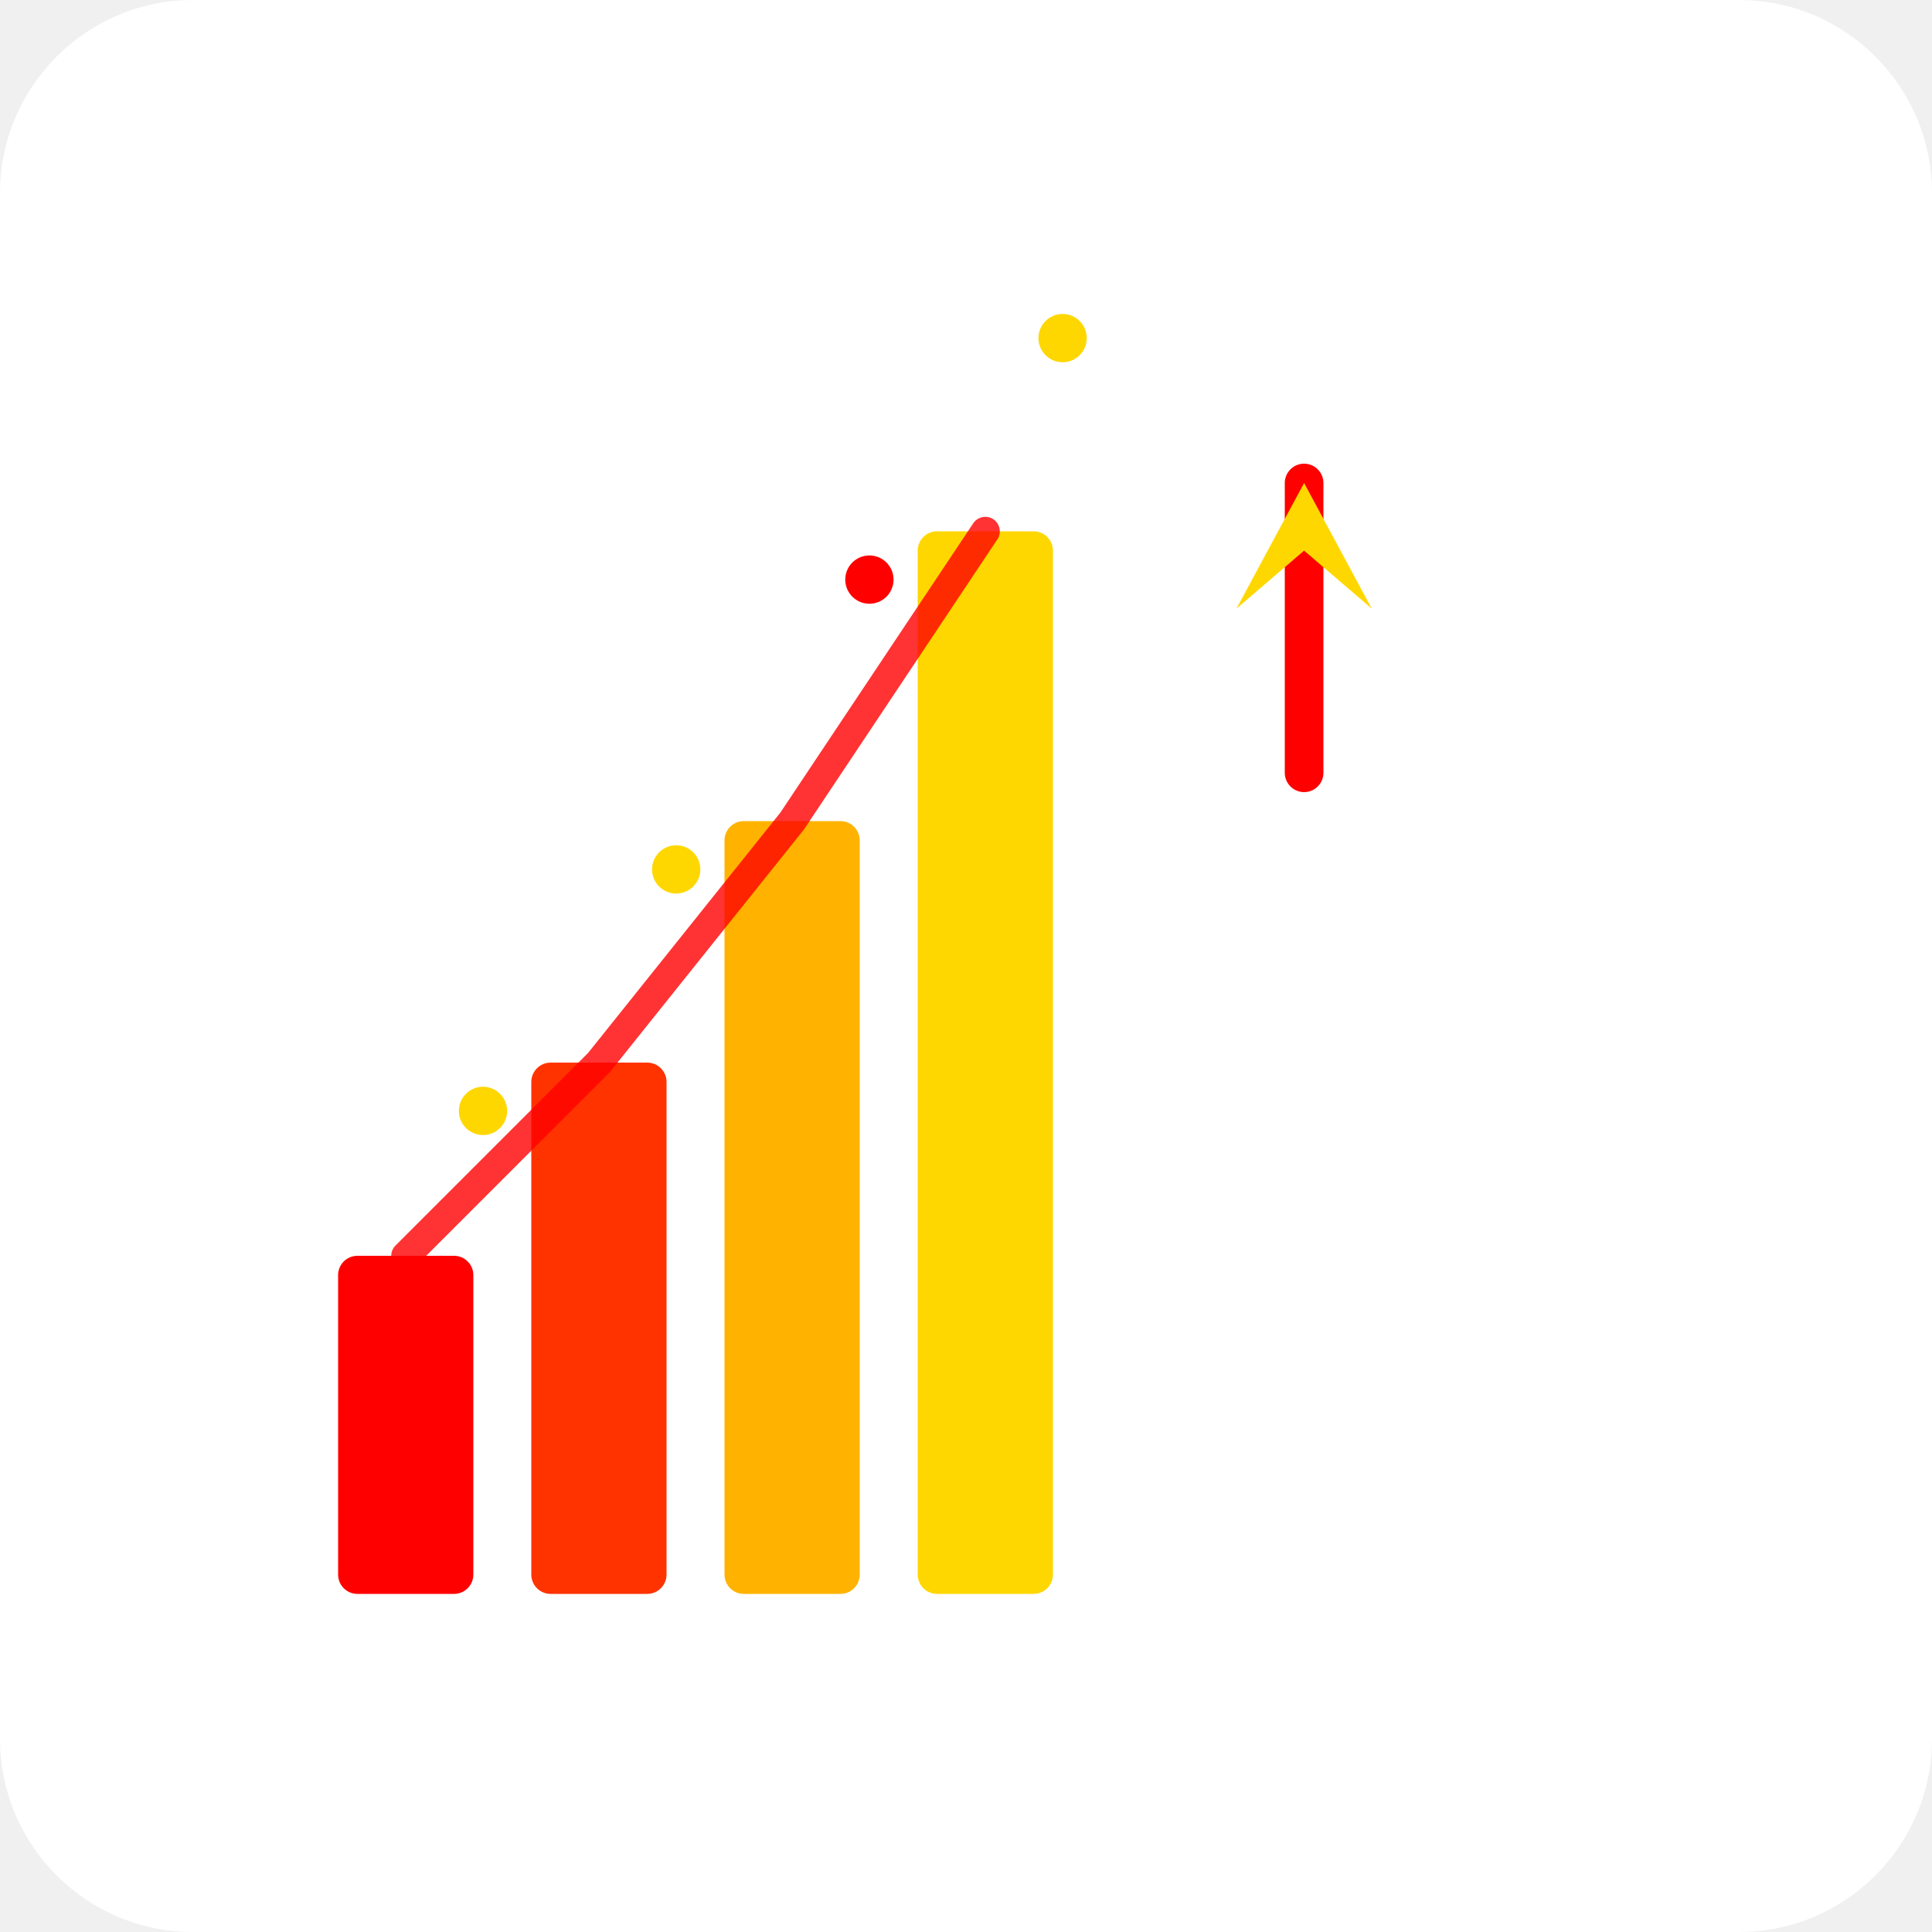
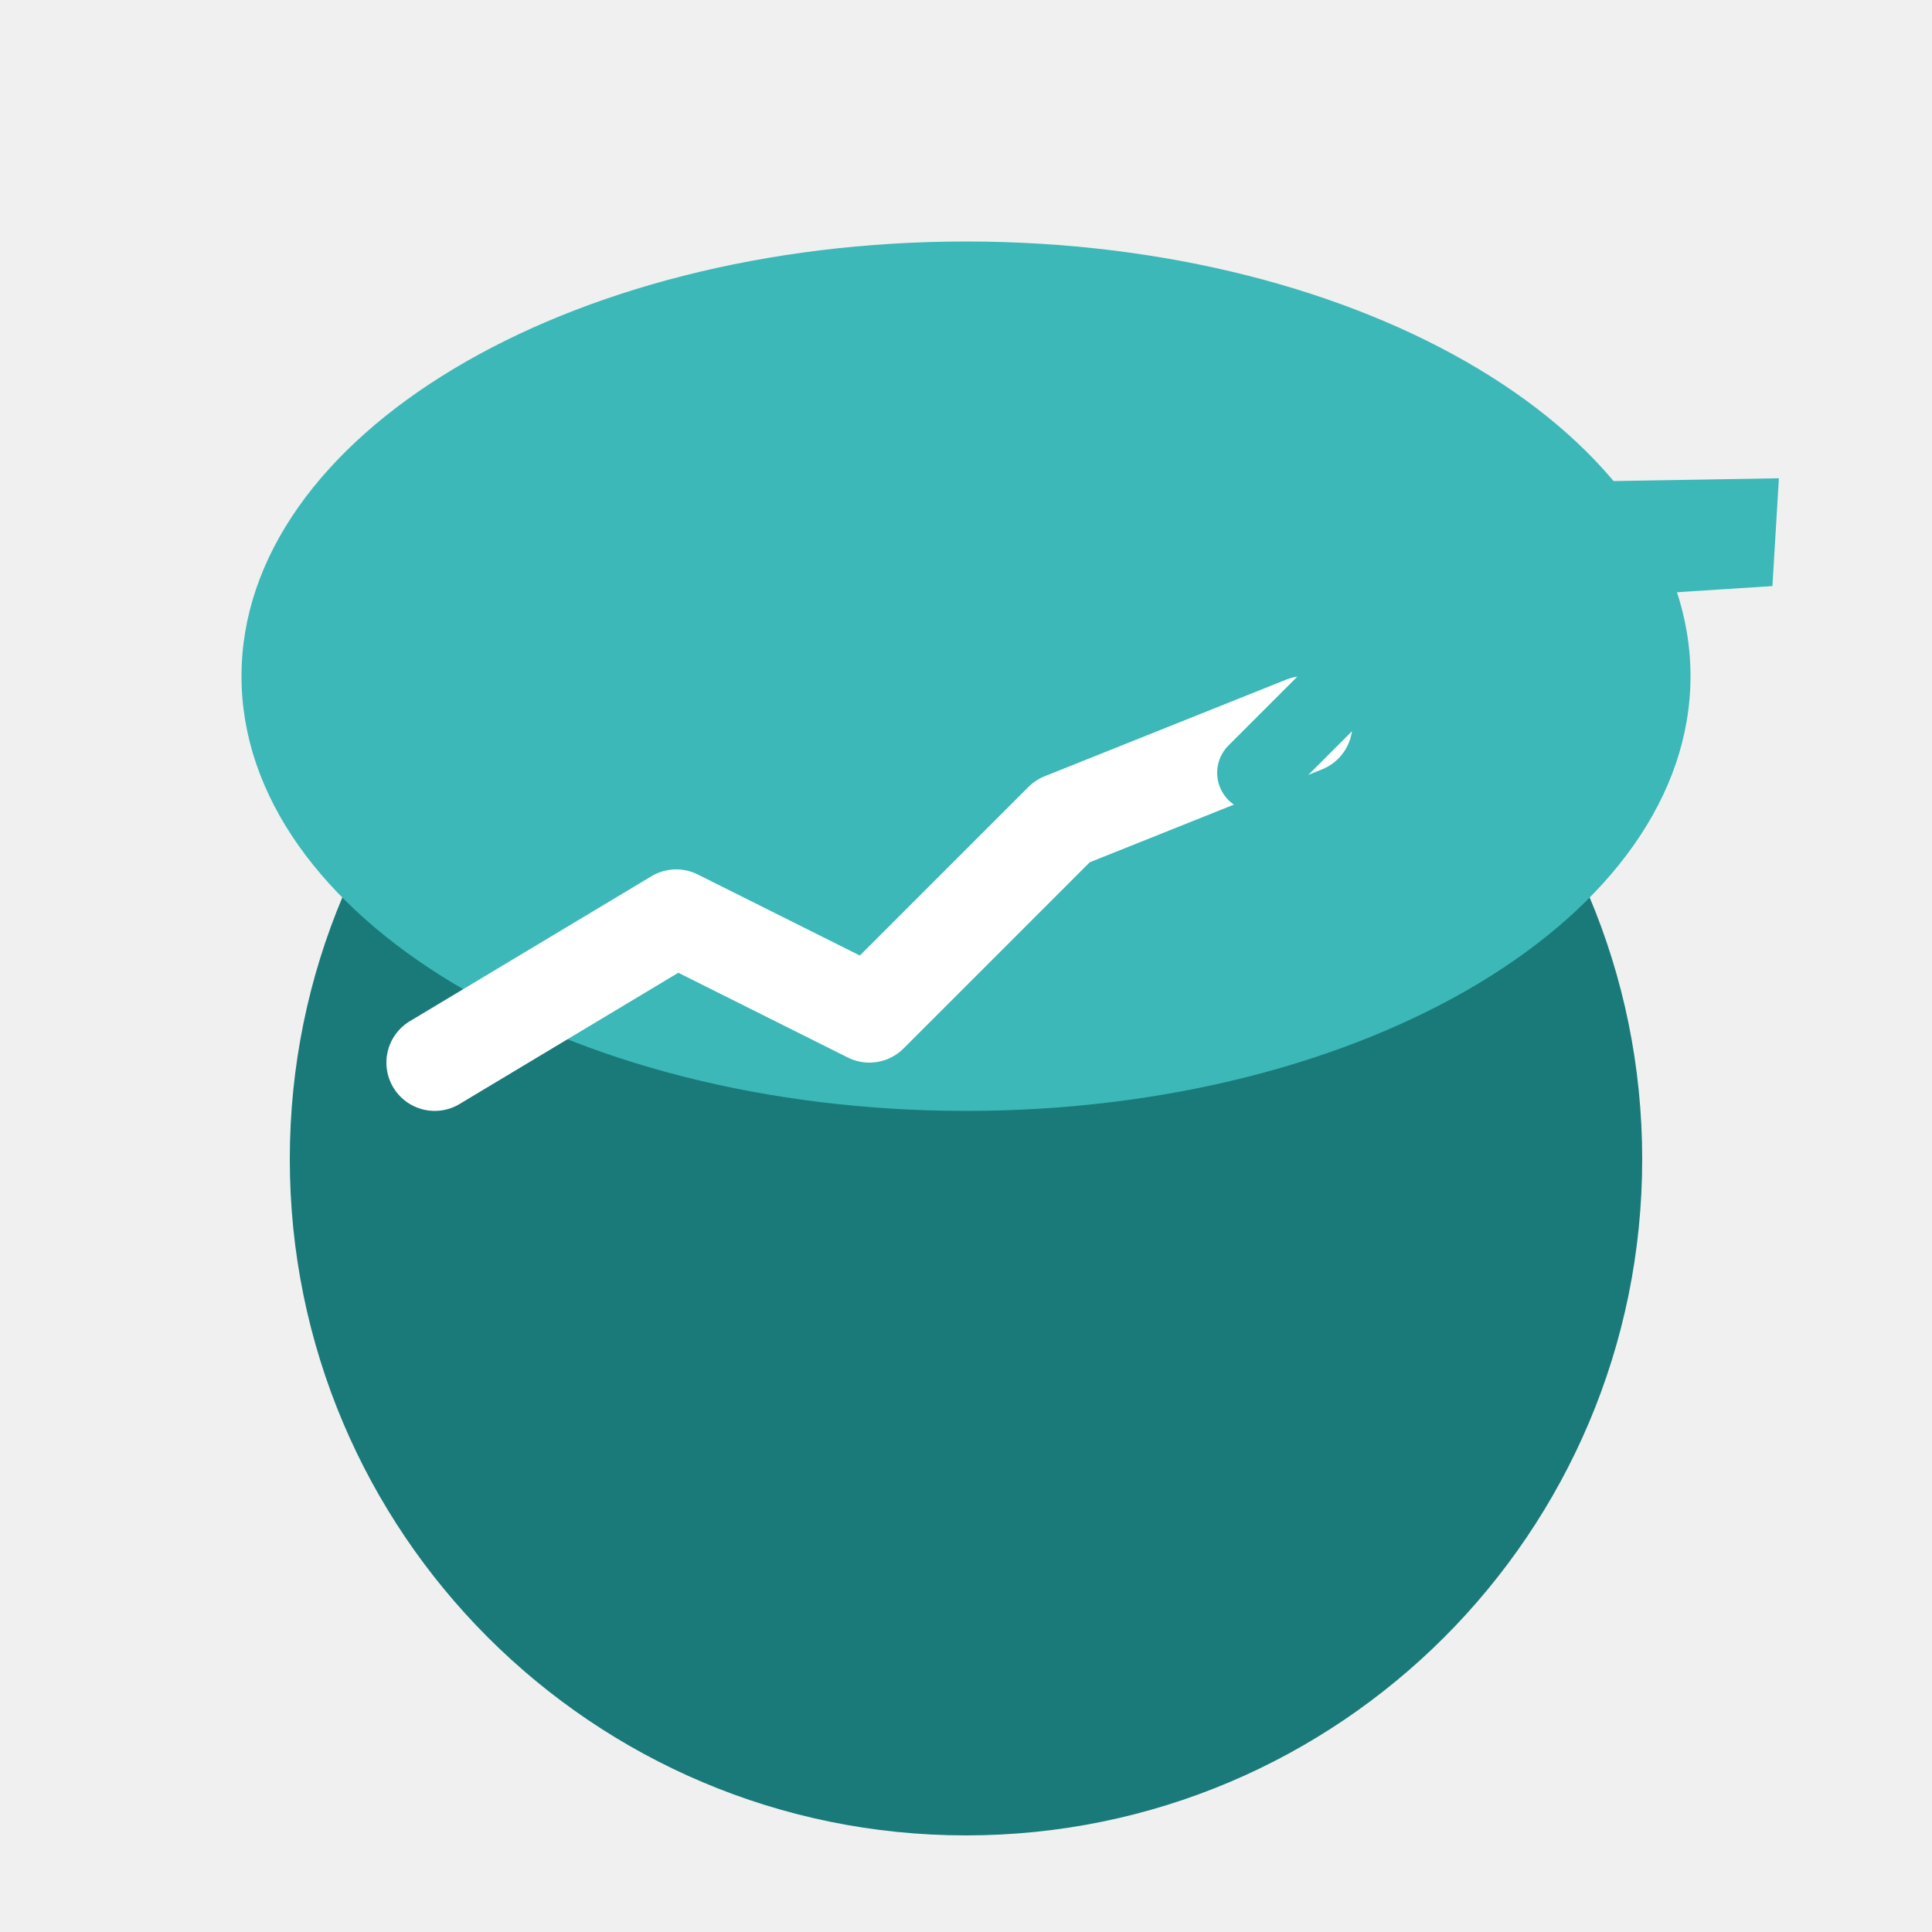
<svg xmlns="http://www.w3.org/2000/svg" viewBox="0 0 200 200">
  <defs>
-     <linearGradient id="marketGradient" x1="0%" y1="100%" x2="100%" y2="0%">
-       <stop offset="0%" style="stop-color:#FF0000;stop-opacity:1" />
-       <stop offset="100%" style="stop-color:#FFD700;stop-opacity:1" />
+     <linearGradient id="tealGradient" x1="0%" y1="0%" x2="100%" y2="100%">
+       <stop offset="0%" style="stop-color:#3CB8B8;stop-opacity:1" />
+       <stop offset="100%" style="stop-color:#1A7A7A;stop-opacity:1" />
    </linearGradient>
  </defs>
-   <rect width="200" height="200" fill="#FFFFFF" rx="20" />
-   <rect x="35" y="130" width="14" height="35" fill="#FF0000" rx="2" />
-   <rect x="55" y="110" width="14" height="55" fill="#FF3300" rx="2" />
-   <rect x="75" y="85" width="14" height="80" fill="#FFB300" rx="2" />
-   <rect x="95" y="55" width="14" height="110" fill="#FFD700" rx="2" />
-   <polyline points="42,130 62,110 82,85 102,55" stroke="#FF0000" stroke-width="3" fill="none" stroke-linecap="round" stroke-linejoin="round" opacity="0.8" />
-   <g transform="translate(135, 45)">
-     <line x1="0" y1="35" x2="0" y2="5" stroke="#FF0000" stroke-width="4" stroke-linecap="round" />
-     <polygon points="0,5 -7,18 0,12 7,18" fill="#FFD700" />
+   <circle cx="100" cy="120" r="70" fill="#1A7A7A" />
+   <ellipse cx="100" cy="70" rx="75" ry="45" fill="#3CB8B8" />
+   <path d="M 45 110 L 70 95 L 90 105 L 110 85 L 135 75" stroke="white" stroke-width="10" fill="none" stroke-linecap="round" stroke-linejoin="round" />
+   <g transform="translate(155, 50) rotate(30)">
+     <path d="M 0 0 L 25 -15 L 30 -5 L 15 5 L 20 15 Z" fill="#3CB8B8" />
  </g>
-   <circle cx="50" cy="115" r="2.5" fill="#FFD700" />
-   <circle cx="70" cy="90" r="2.5" fill="#FFD700" />
-   <circle cx="90" cy="60" r="2.5" fill="#FF0000" />
-   <circle cx="110" cy="35" r="2.5" fill="#FFD700" />
+   <line x1="130" y1="80" x2="155" y2="55" stroke="#3CB8B8" stroke-width="8" stroke-linecap="round" />
</svg>
